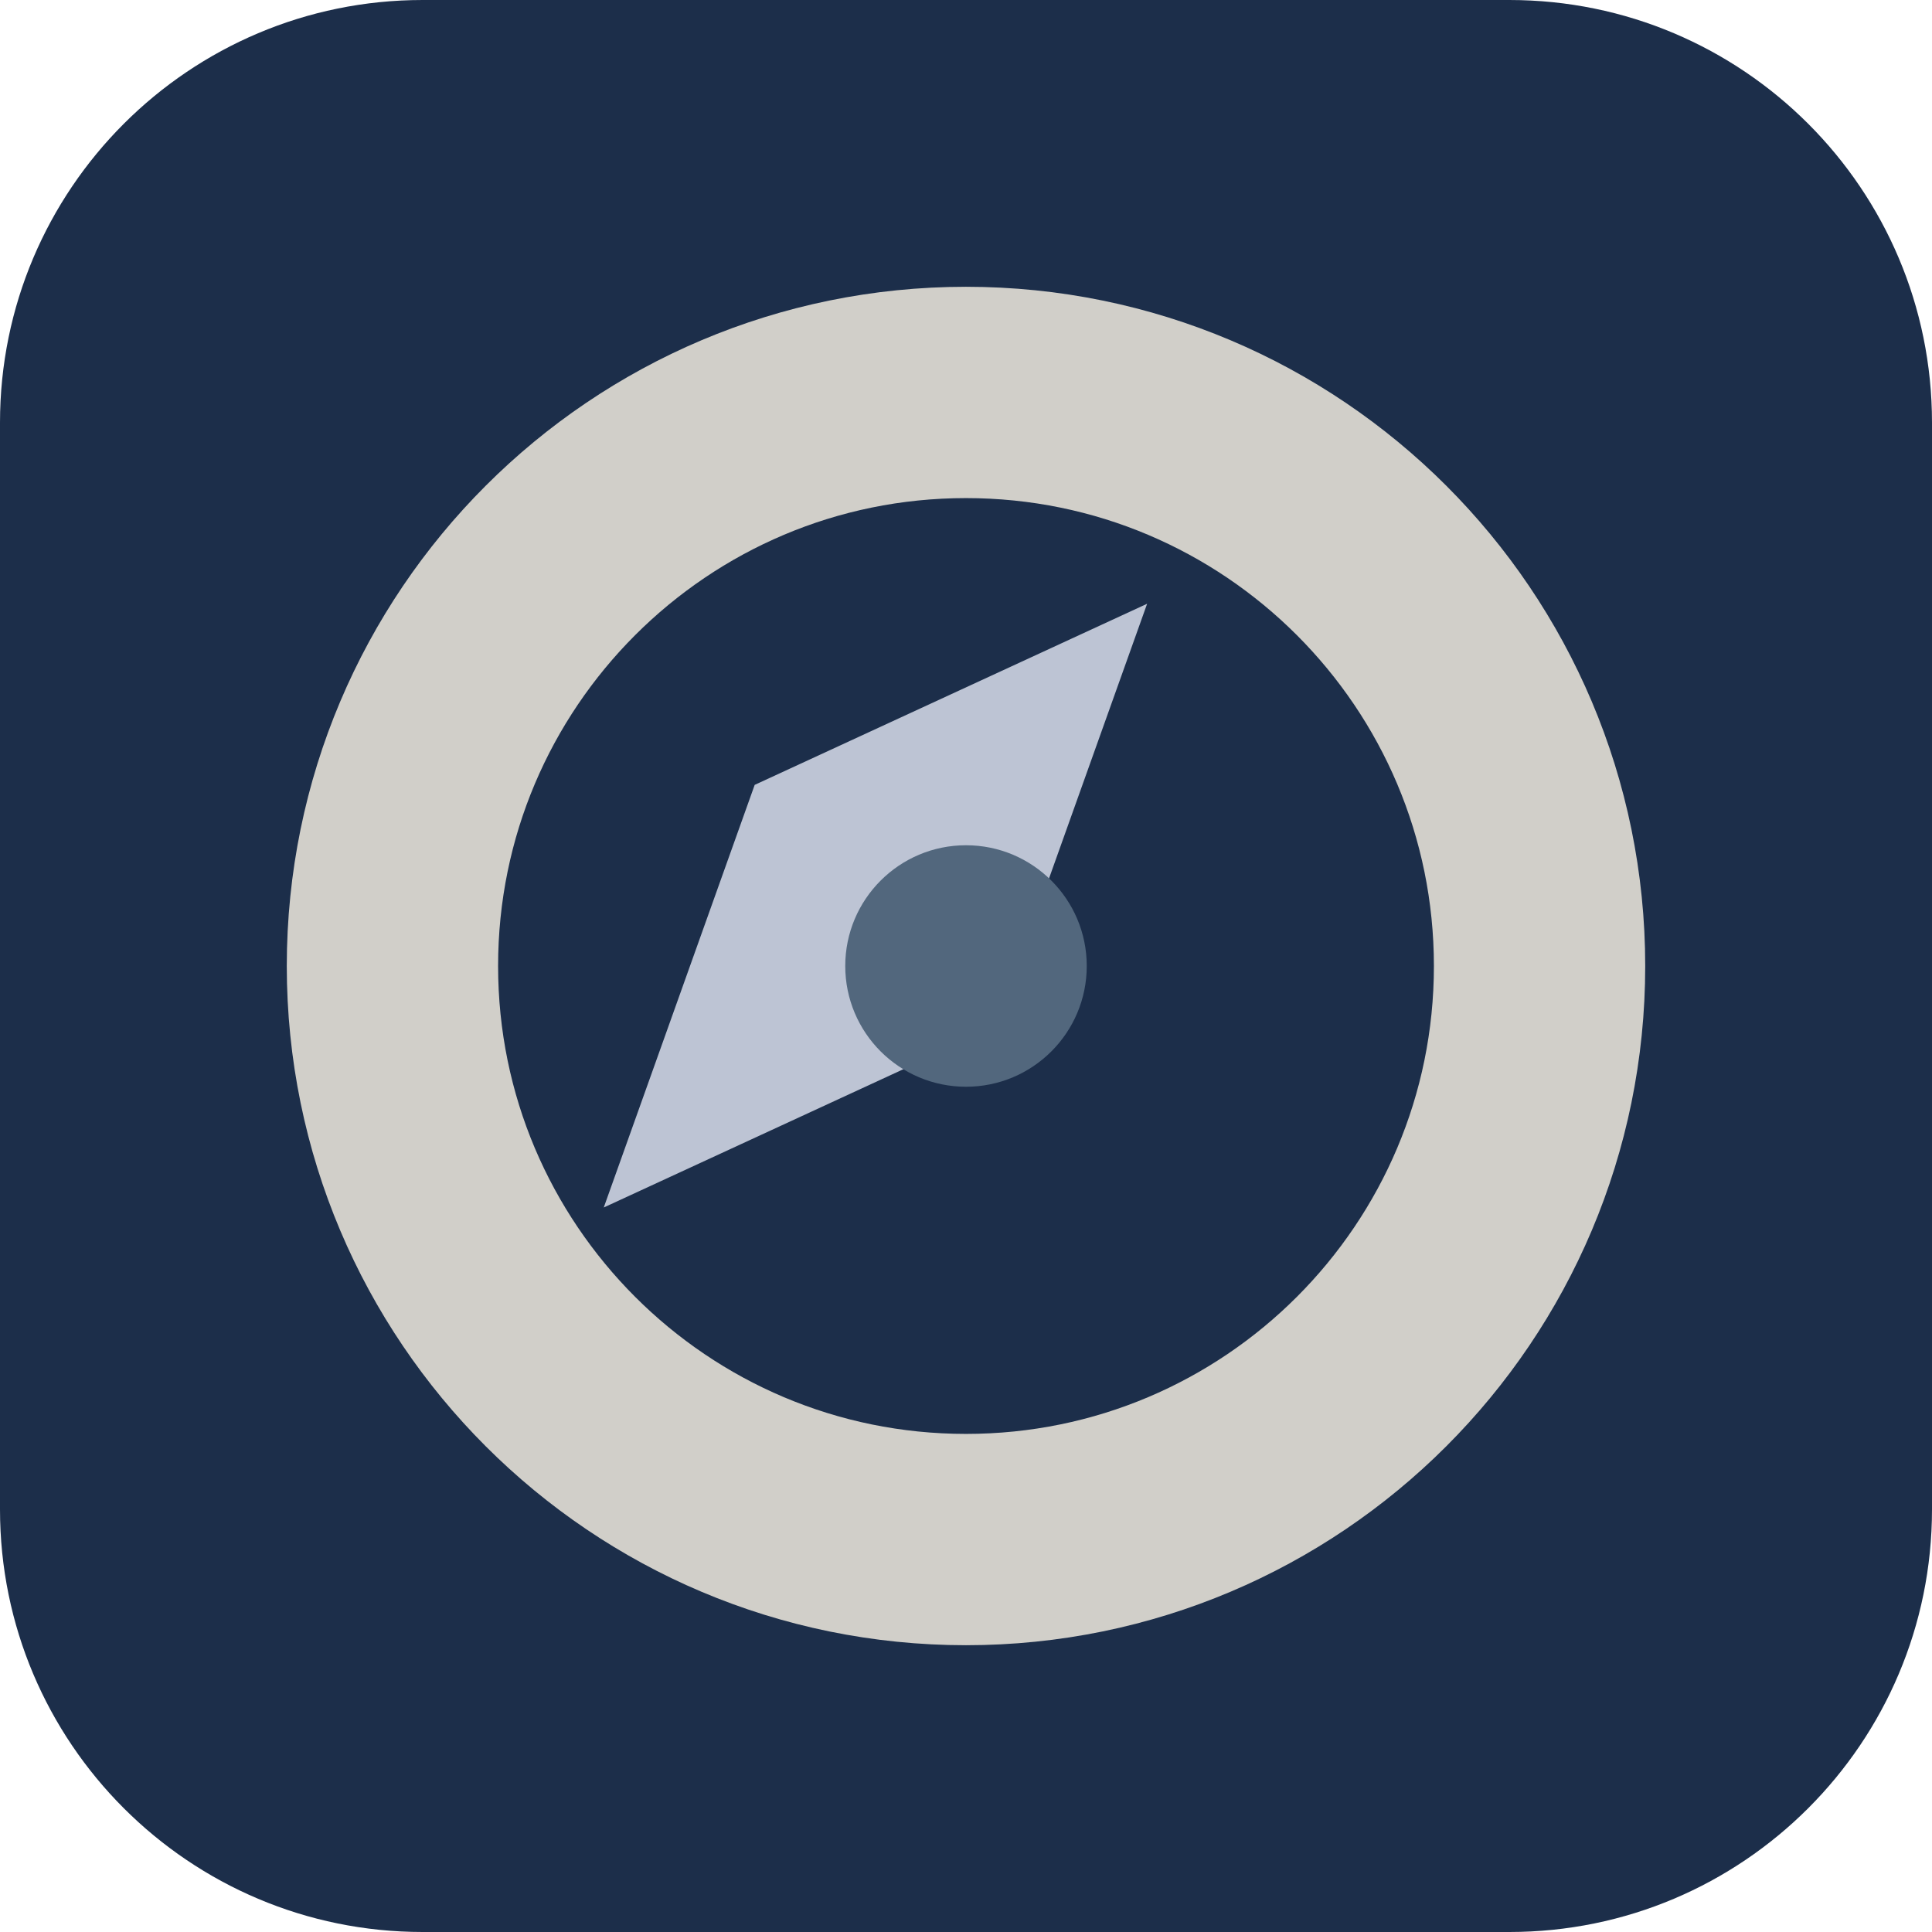
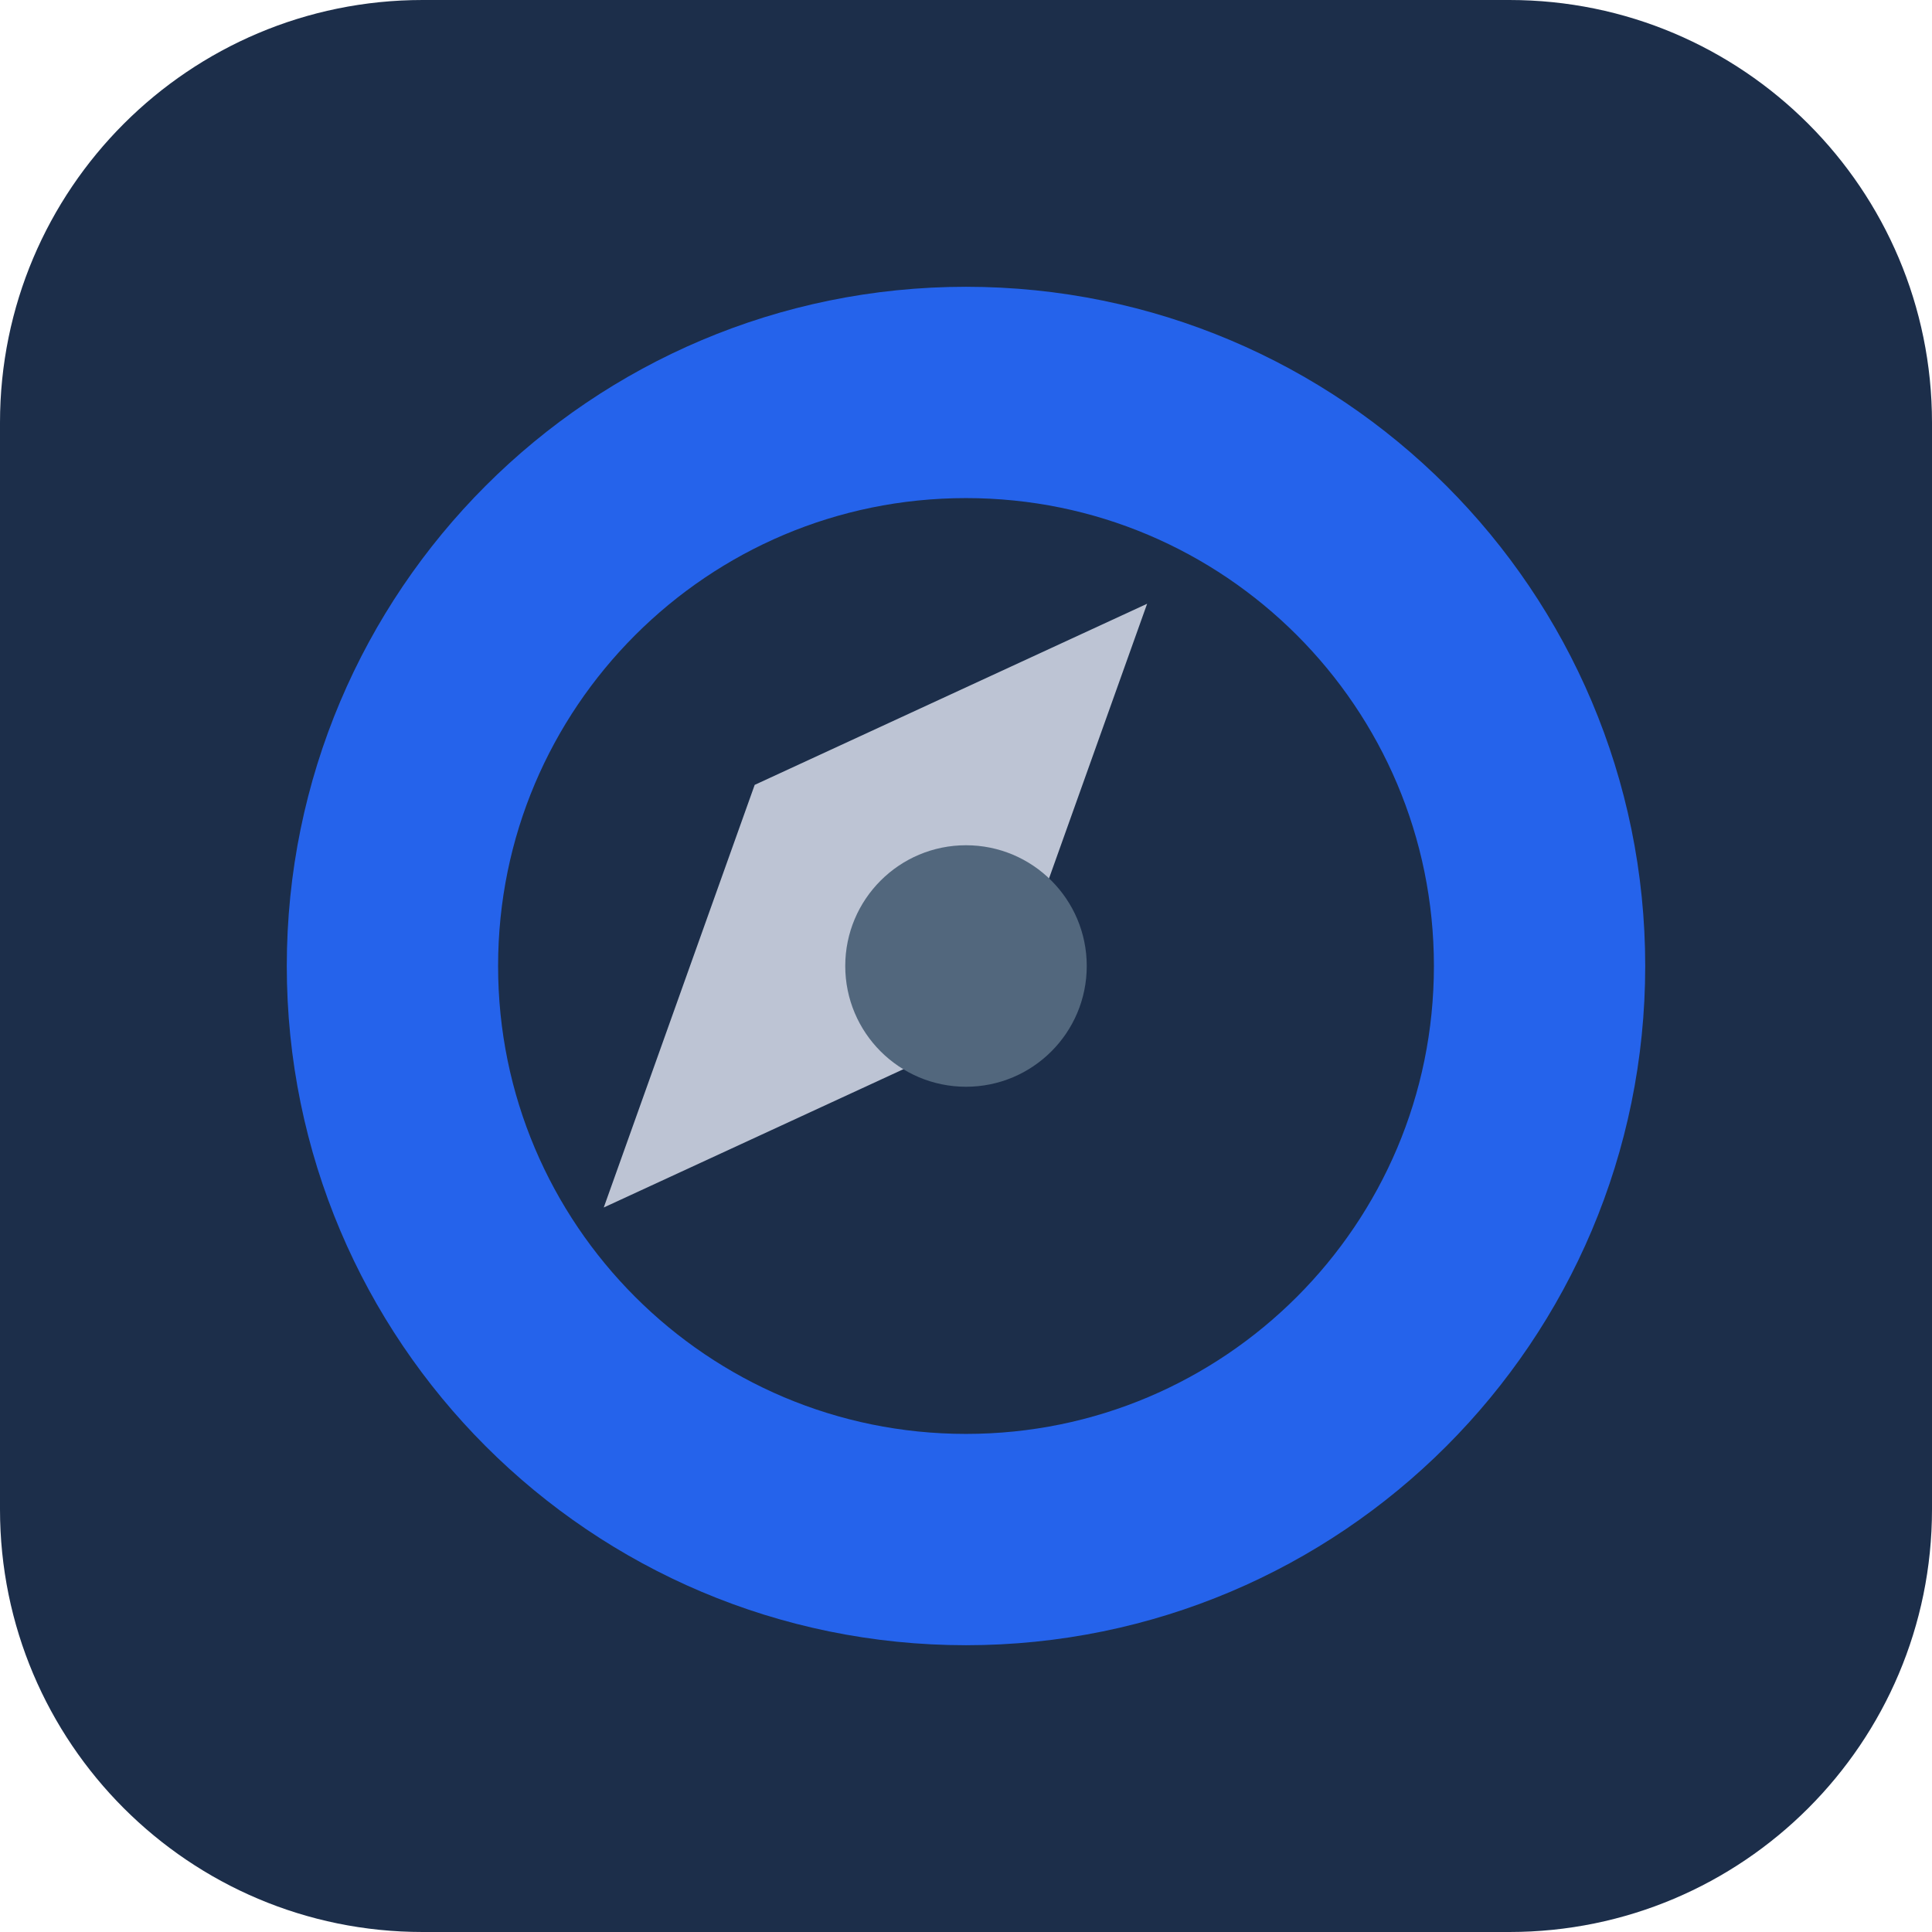
<svg xmlns="http://www.w3.org/2000/svg" viewBox="0 0 64 64">
  <rect width="64" height="64" rx="14" fill="#1c2e4a" />
-   <circle cx="32" cy="32" r="19" fill="none" stroke="#d1cfc9" stroke-width="7" />
+   <circle cx="32" cy="32" r="19" fill="none" stroke="#2563eb" stroke-width="7" />
  <path d="M38 20 33 34 20 40l5-14z" fill="#bdc4d4" />
  <circle cx="32" cy="32" r="4" fill="#52677d" />
</svg>
